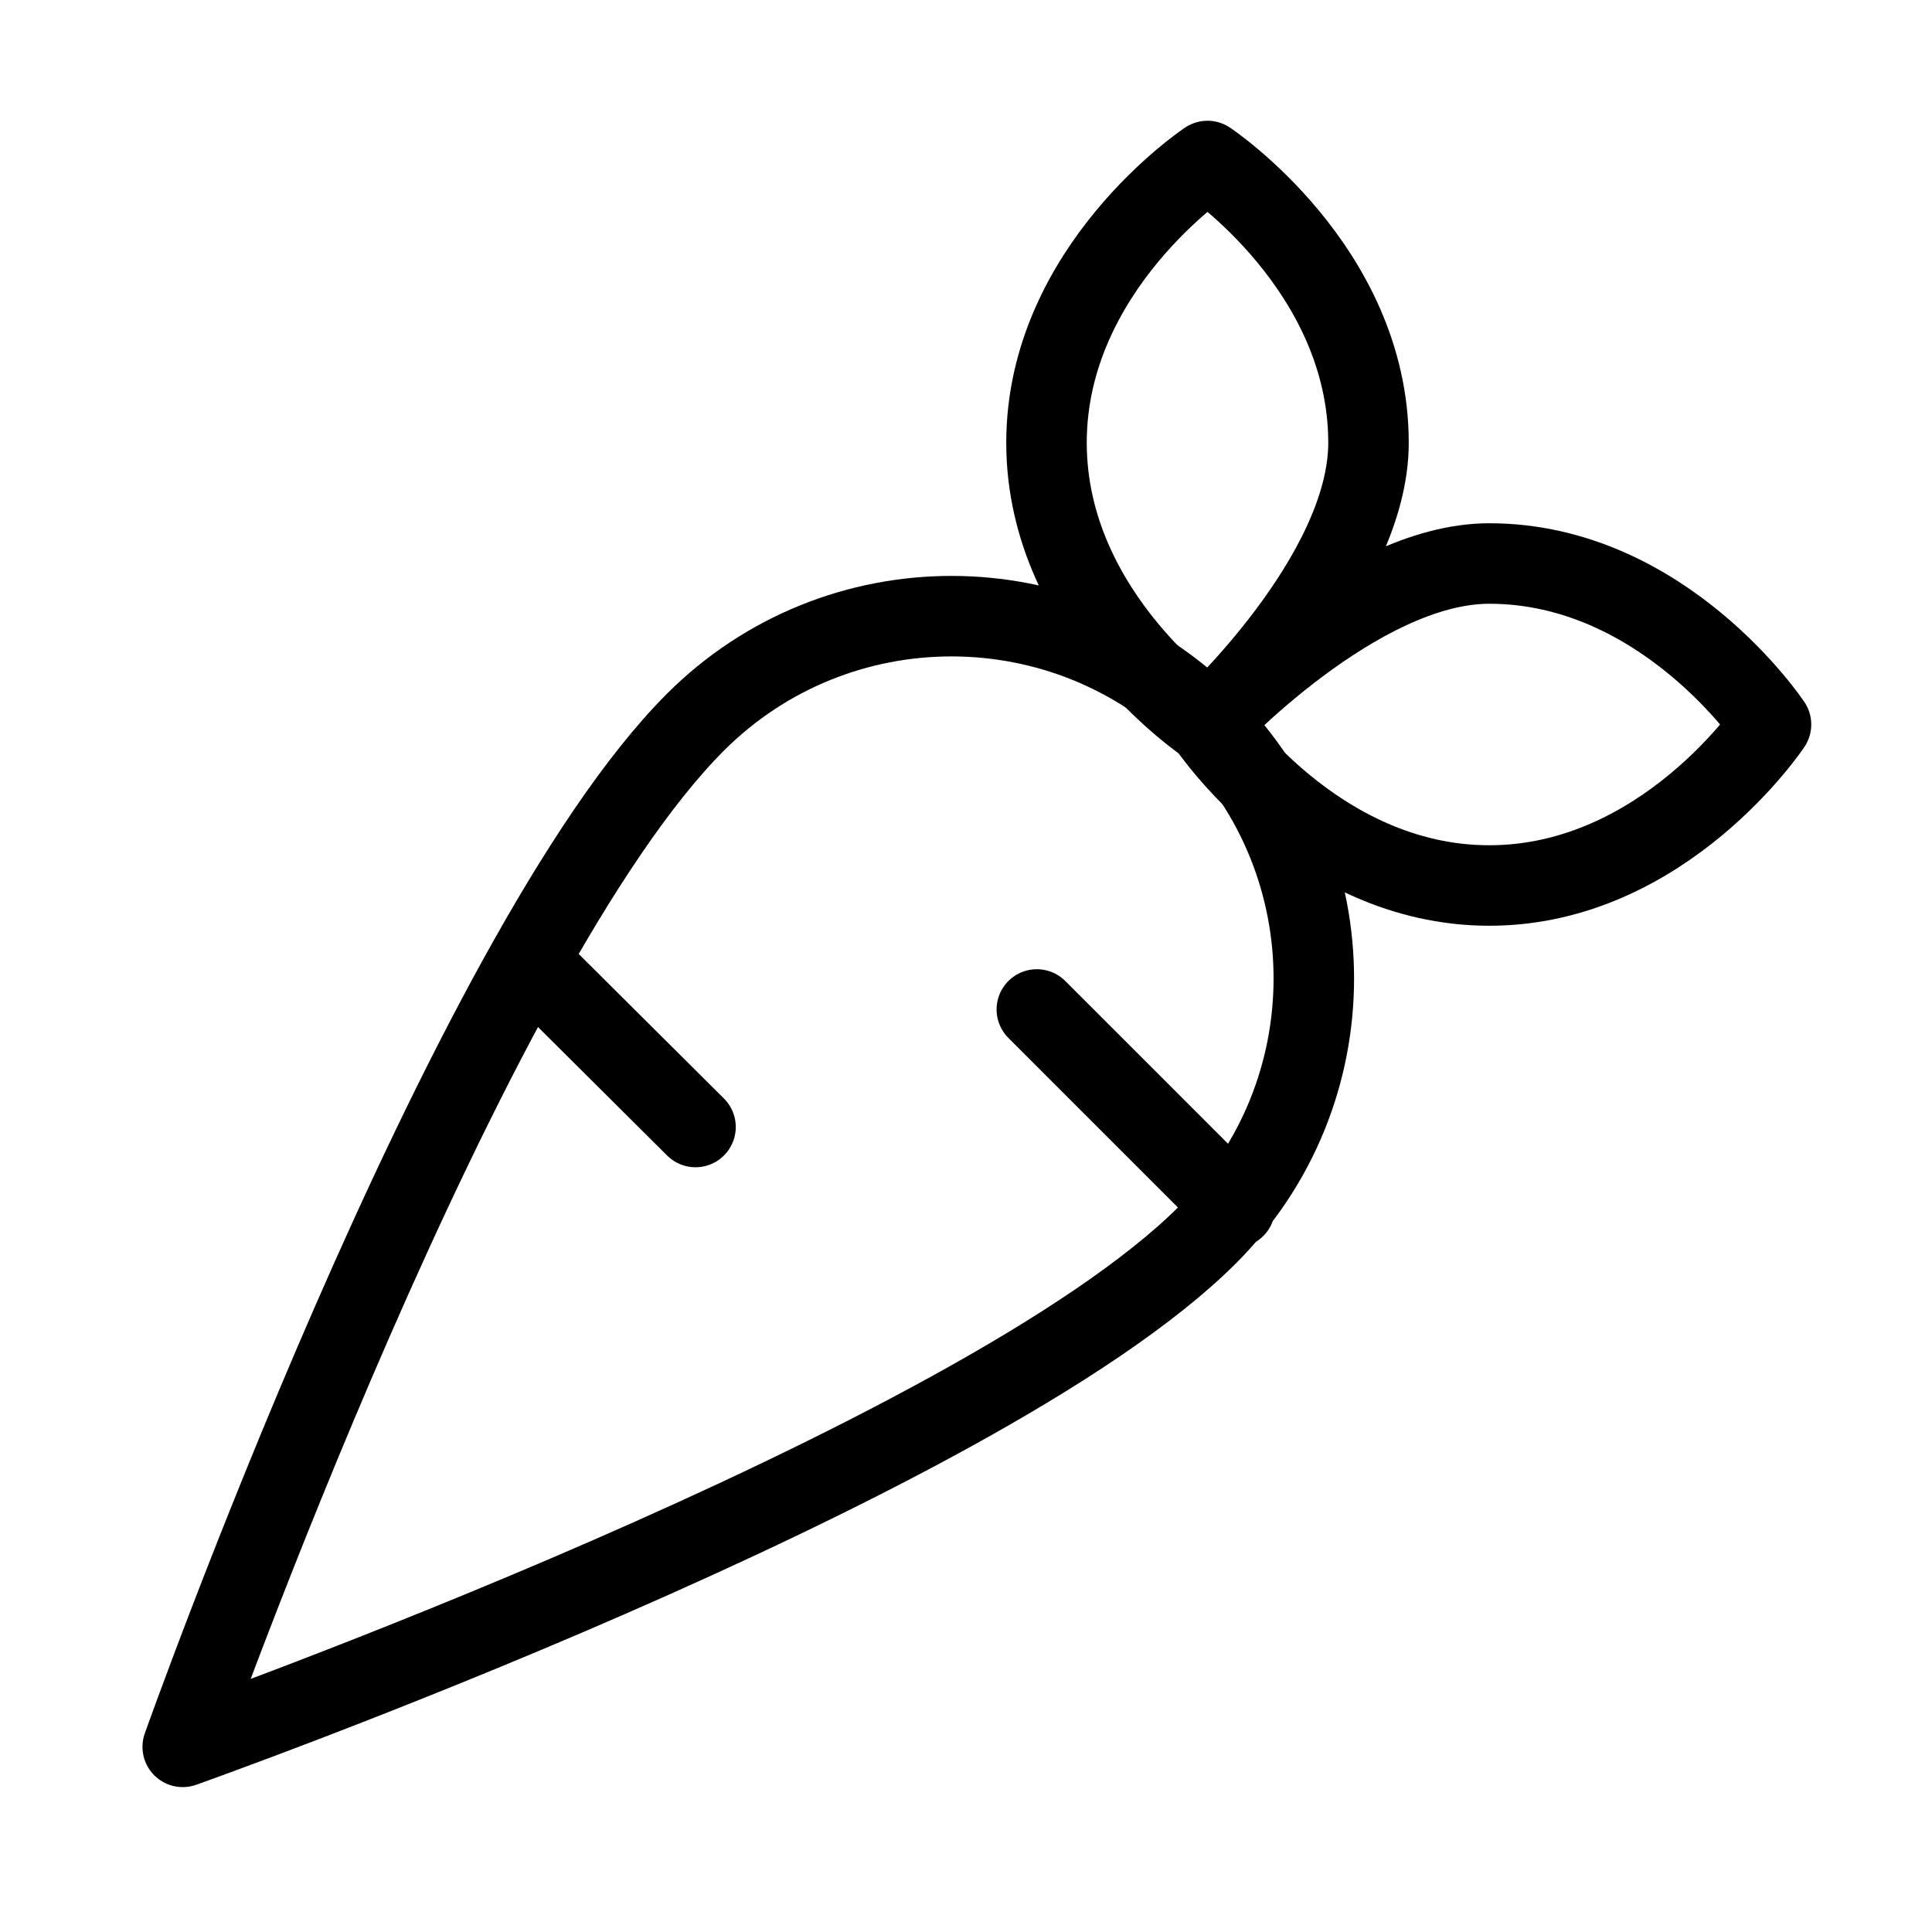
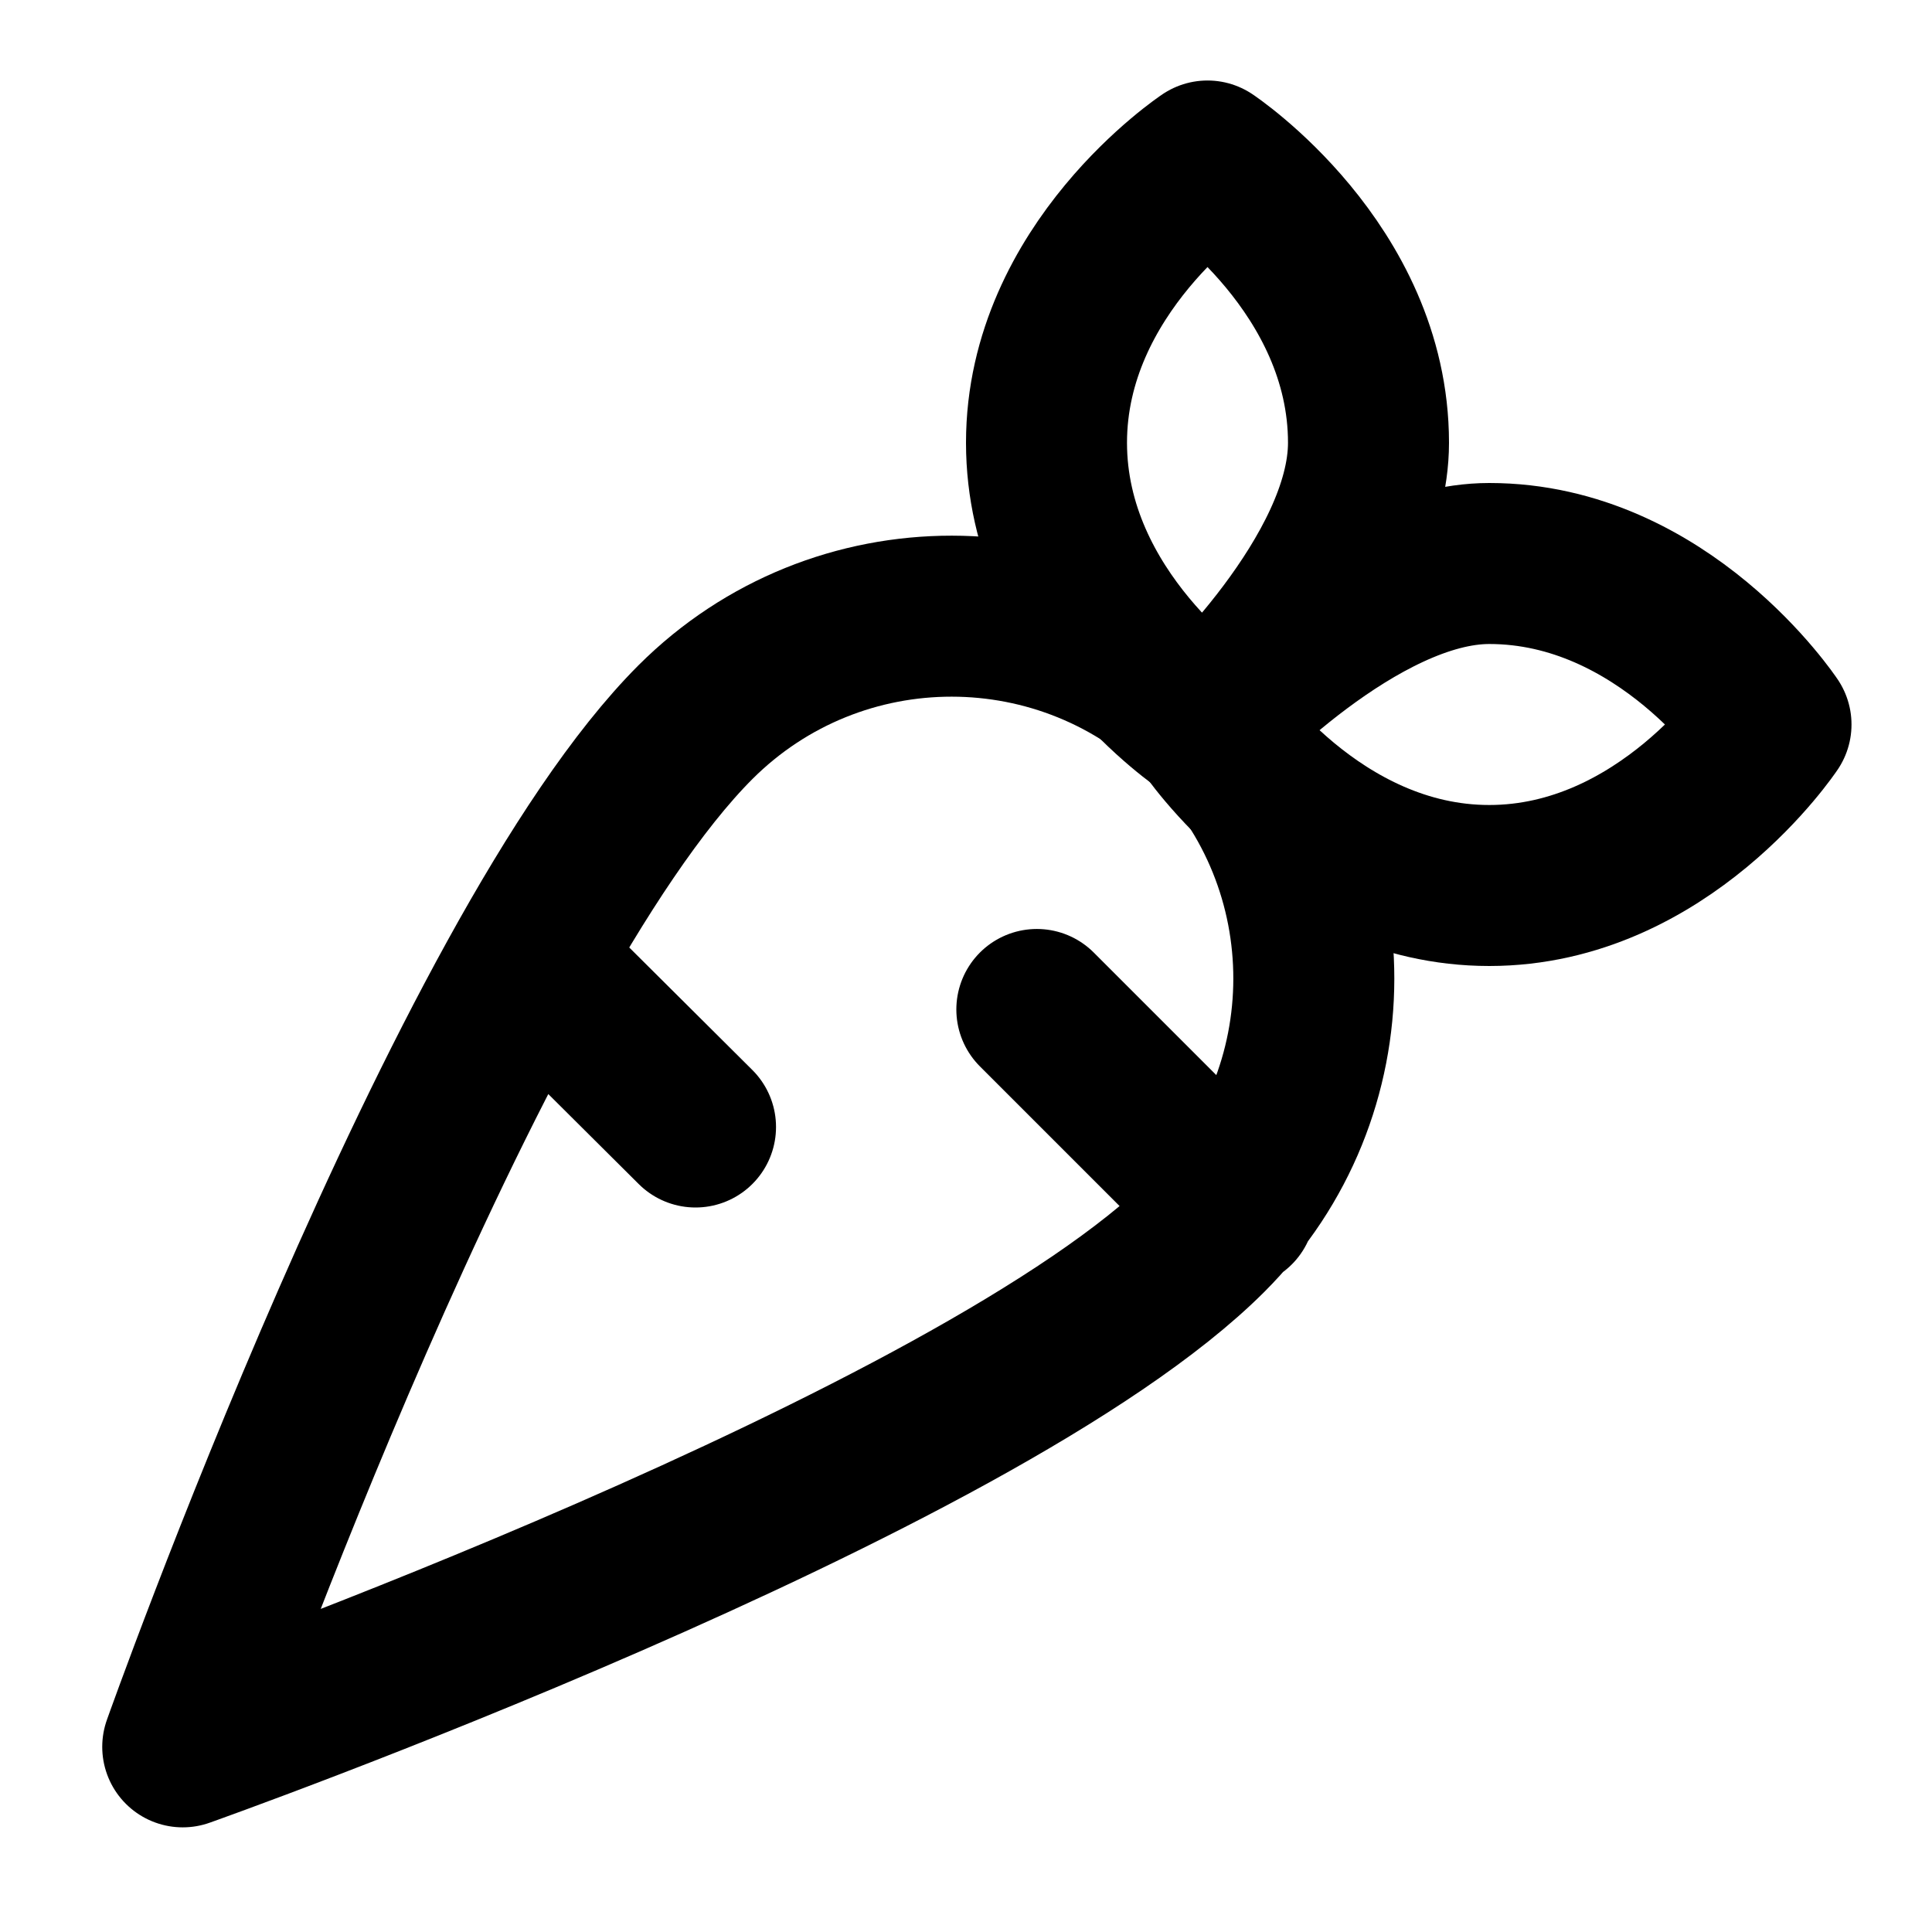
- <svg xmlns="http://www.w3.org/2000/svg" width="24" height="24" viewBox="0 0 24 24" fill="none" stroke="currentColor" stroke-width="1" stroke-linecap="round" stroke-linejoin="round">
+ <svg xmlns="http://www.w3.org/2000/svg" width="24" height="24" viewBox="0 0 24 24" fill="none" stroke="currentColor" stroke-width="2" stroke-linecap="round" stroke-linejoin="round">
  <path d="M2.27 21.7s9.87-3.5 12.73-6.36a4.5 4.5 0 00-6.36-6.37C5.77 11.84 2.27 21.7 2.27 21.7zM8.64 14l-2.05-2.04M15.34 15l-2.46-2.46" />
  <path d="M22 9s-1.33-2-3.5-2C16.86 7 15 9 15 9s1.33 2 3.5 2S22 9 22 9z" />
  <path d="M15 2s-2 1.33-2 3.5S15 9 15 9s2-1.84 2-3.5C17 3.33 15 2 15 2z" />
</svg>
